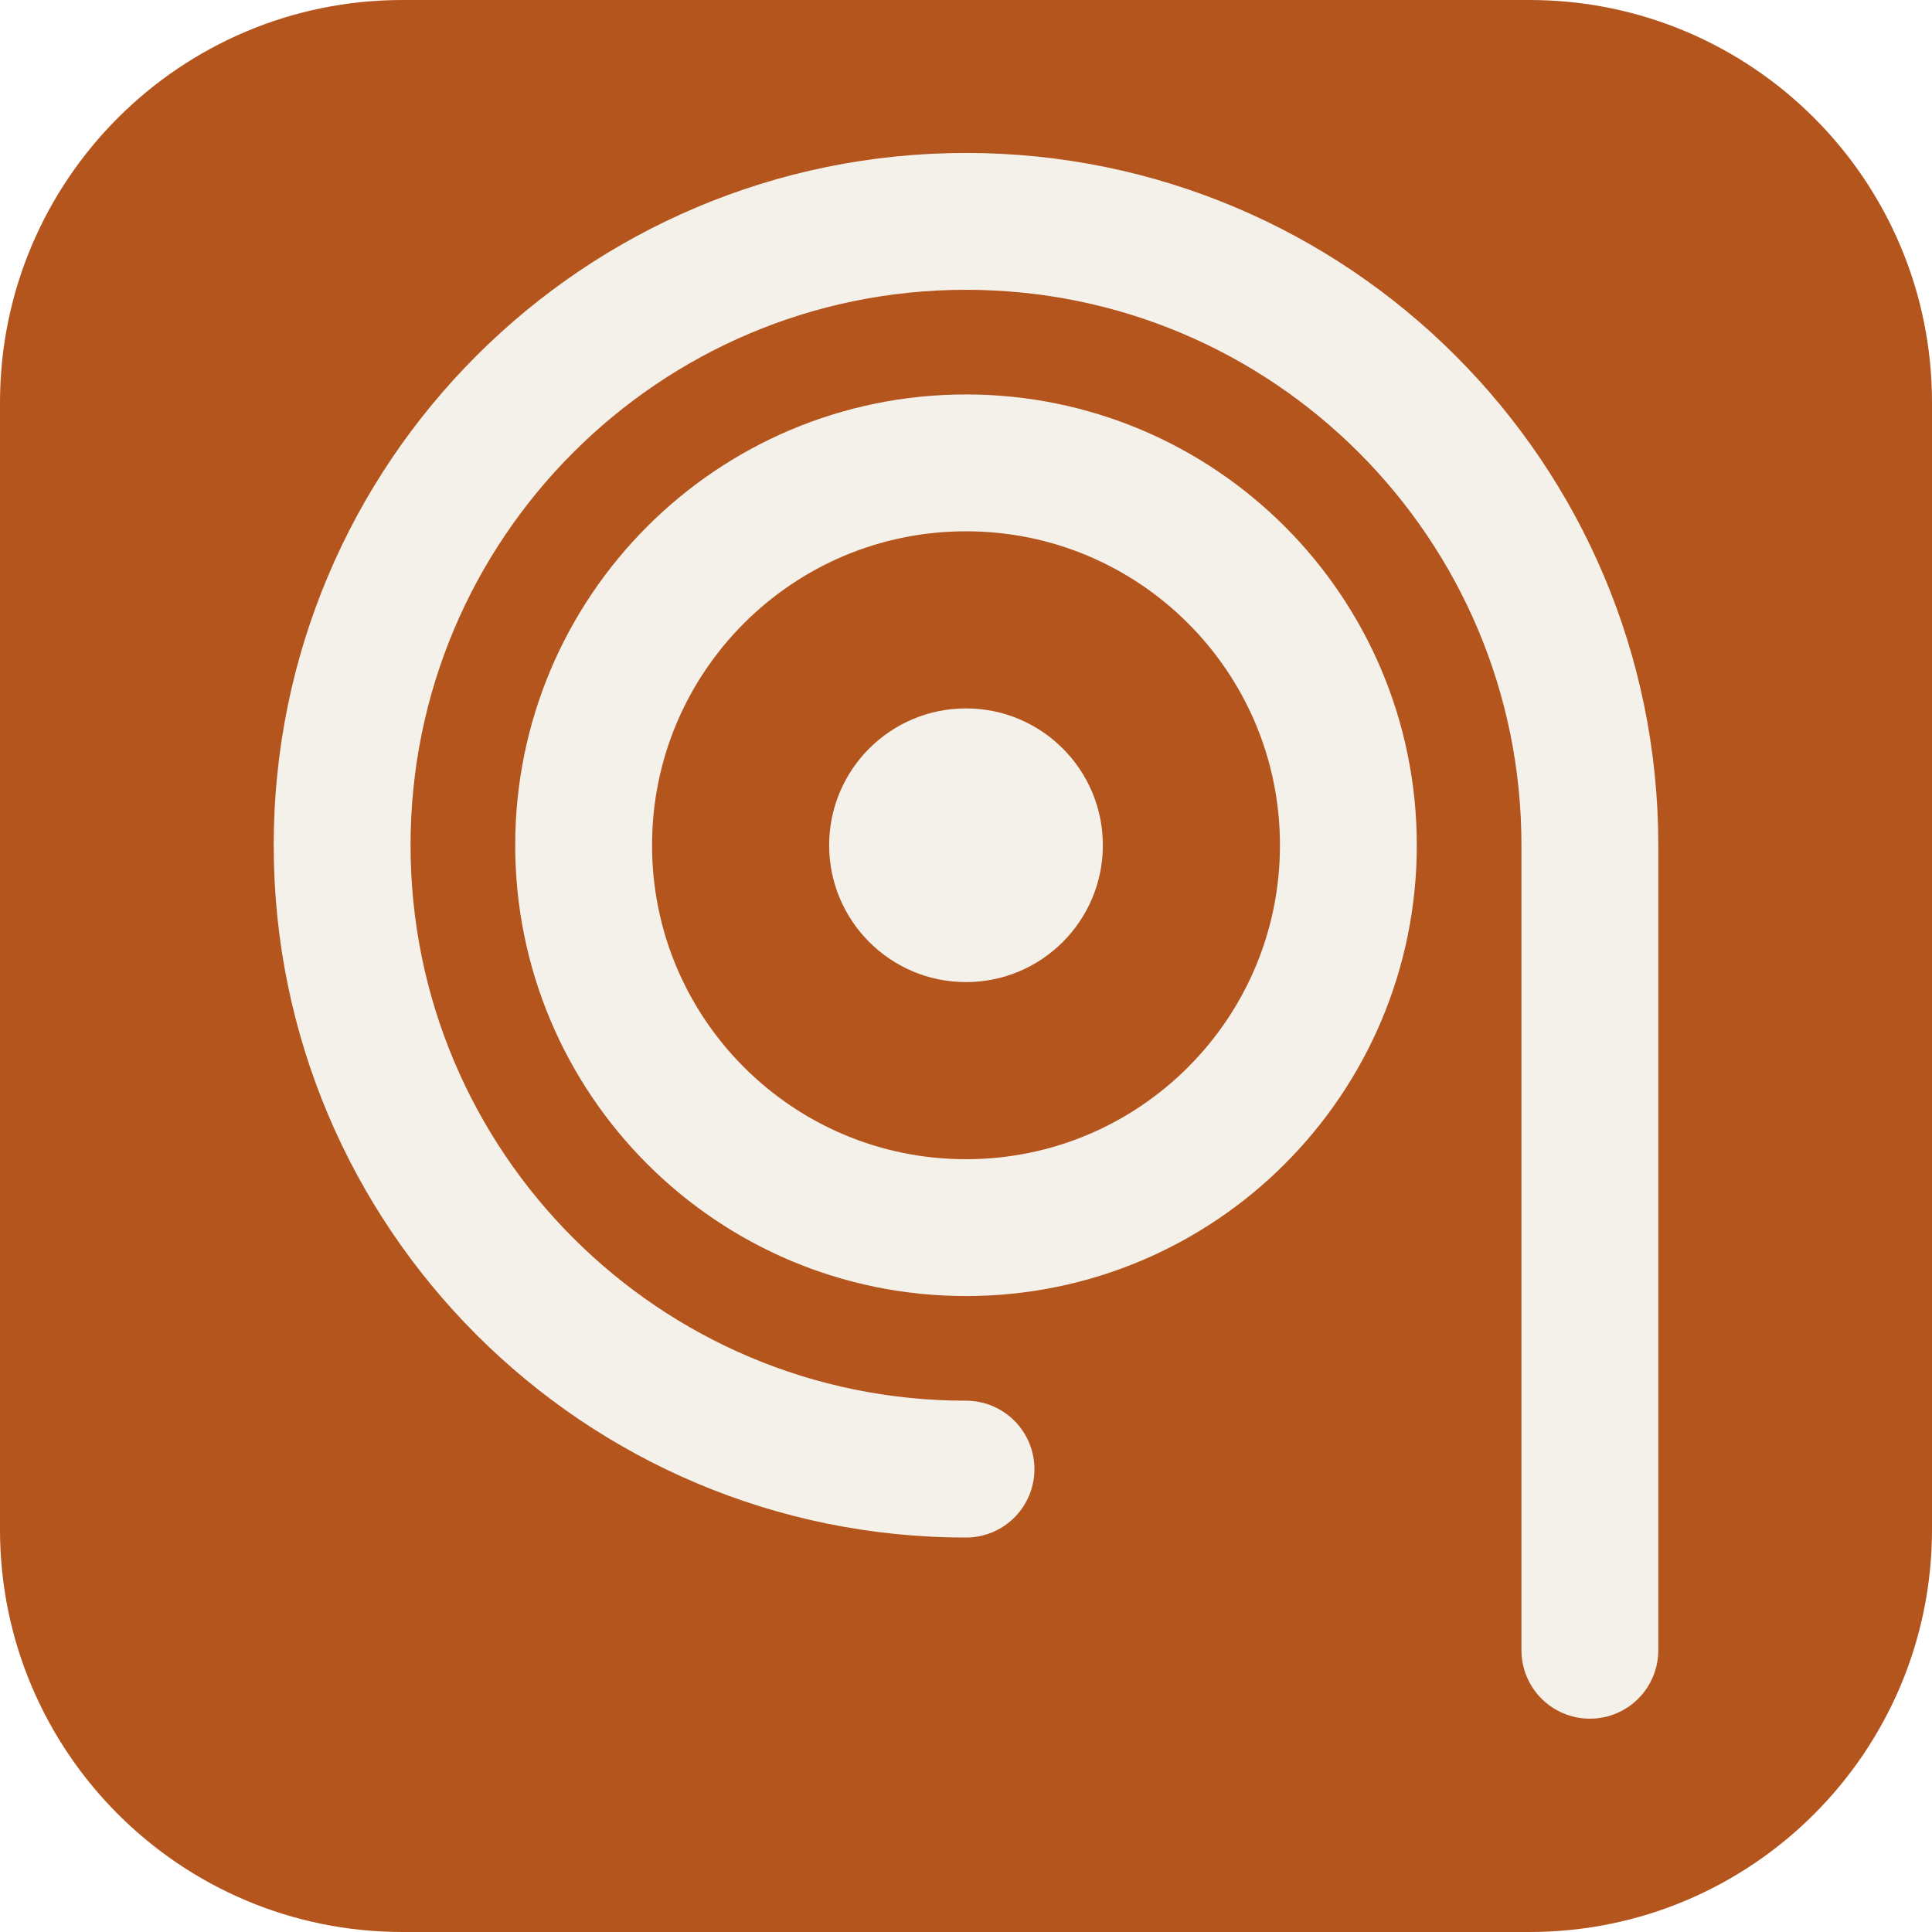
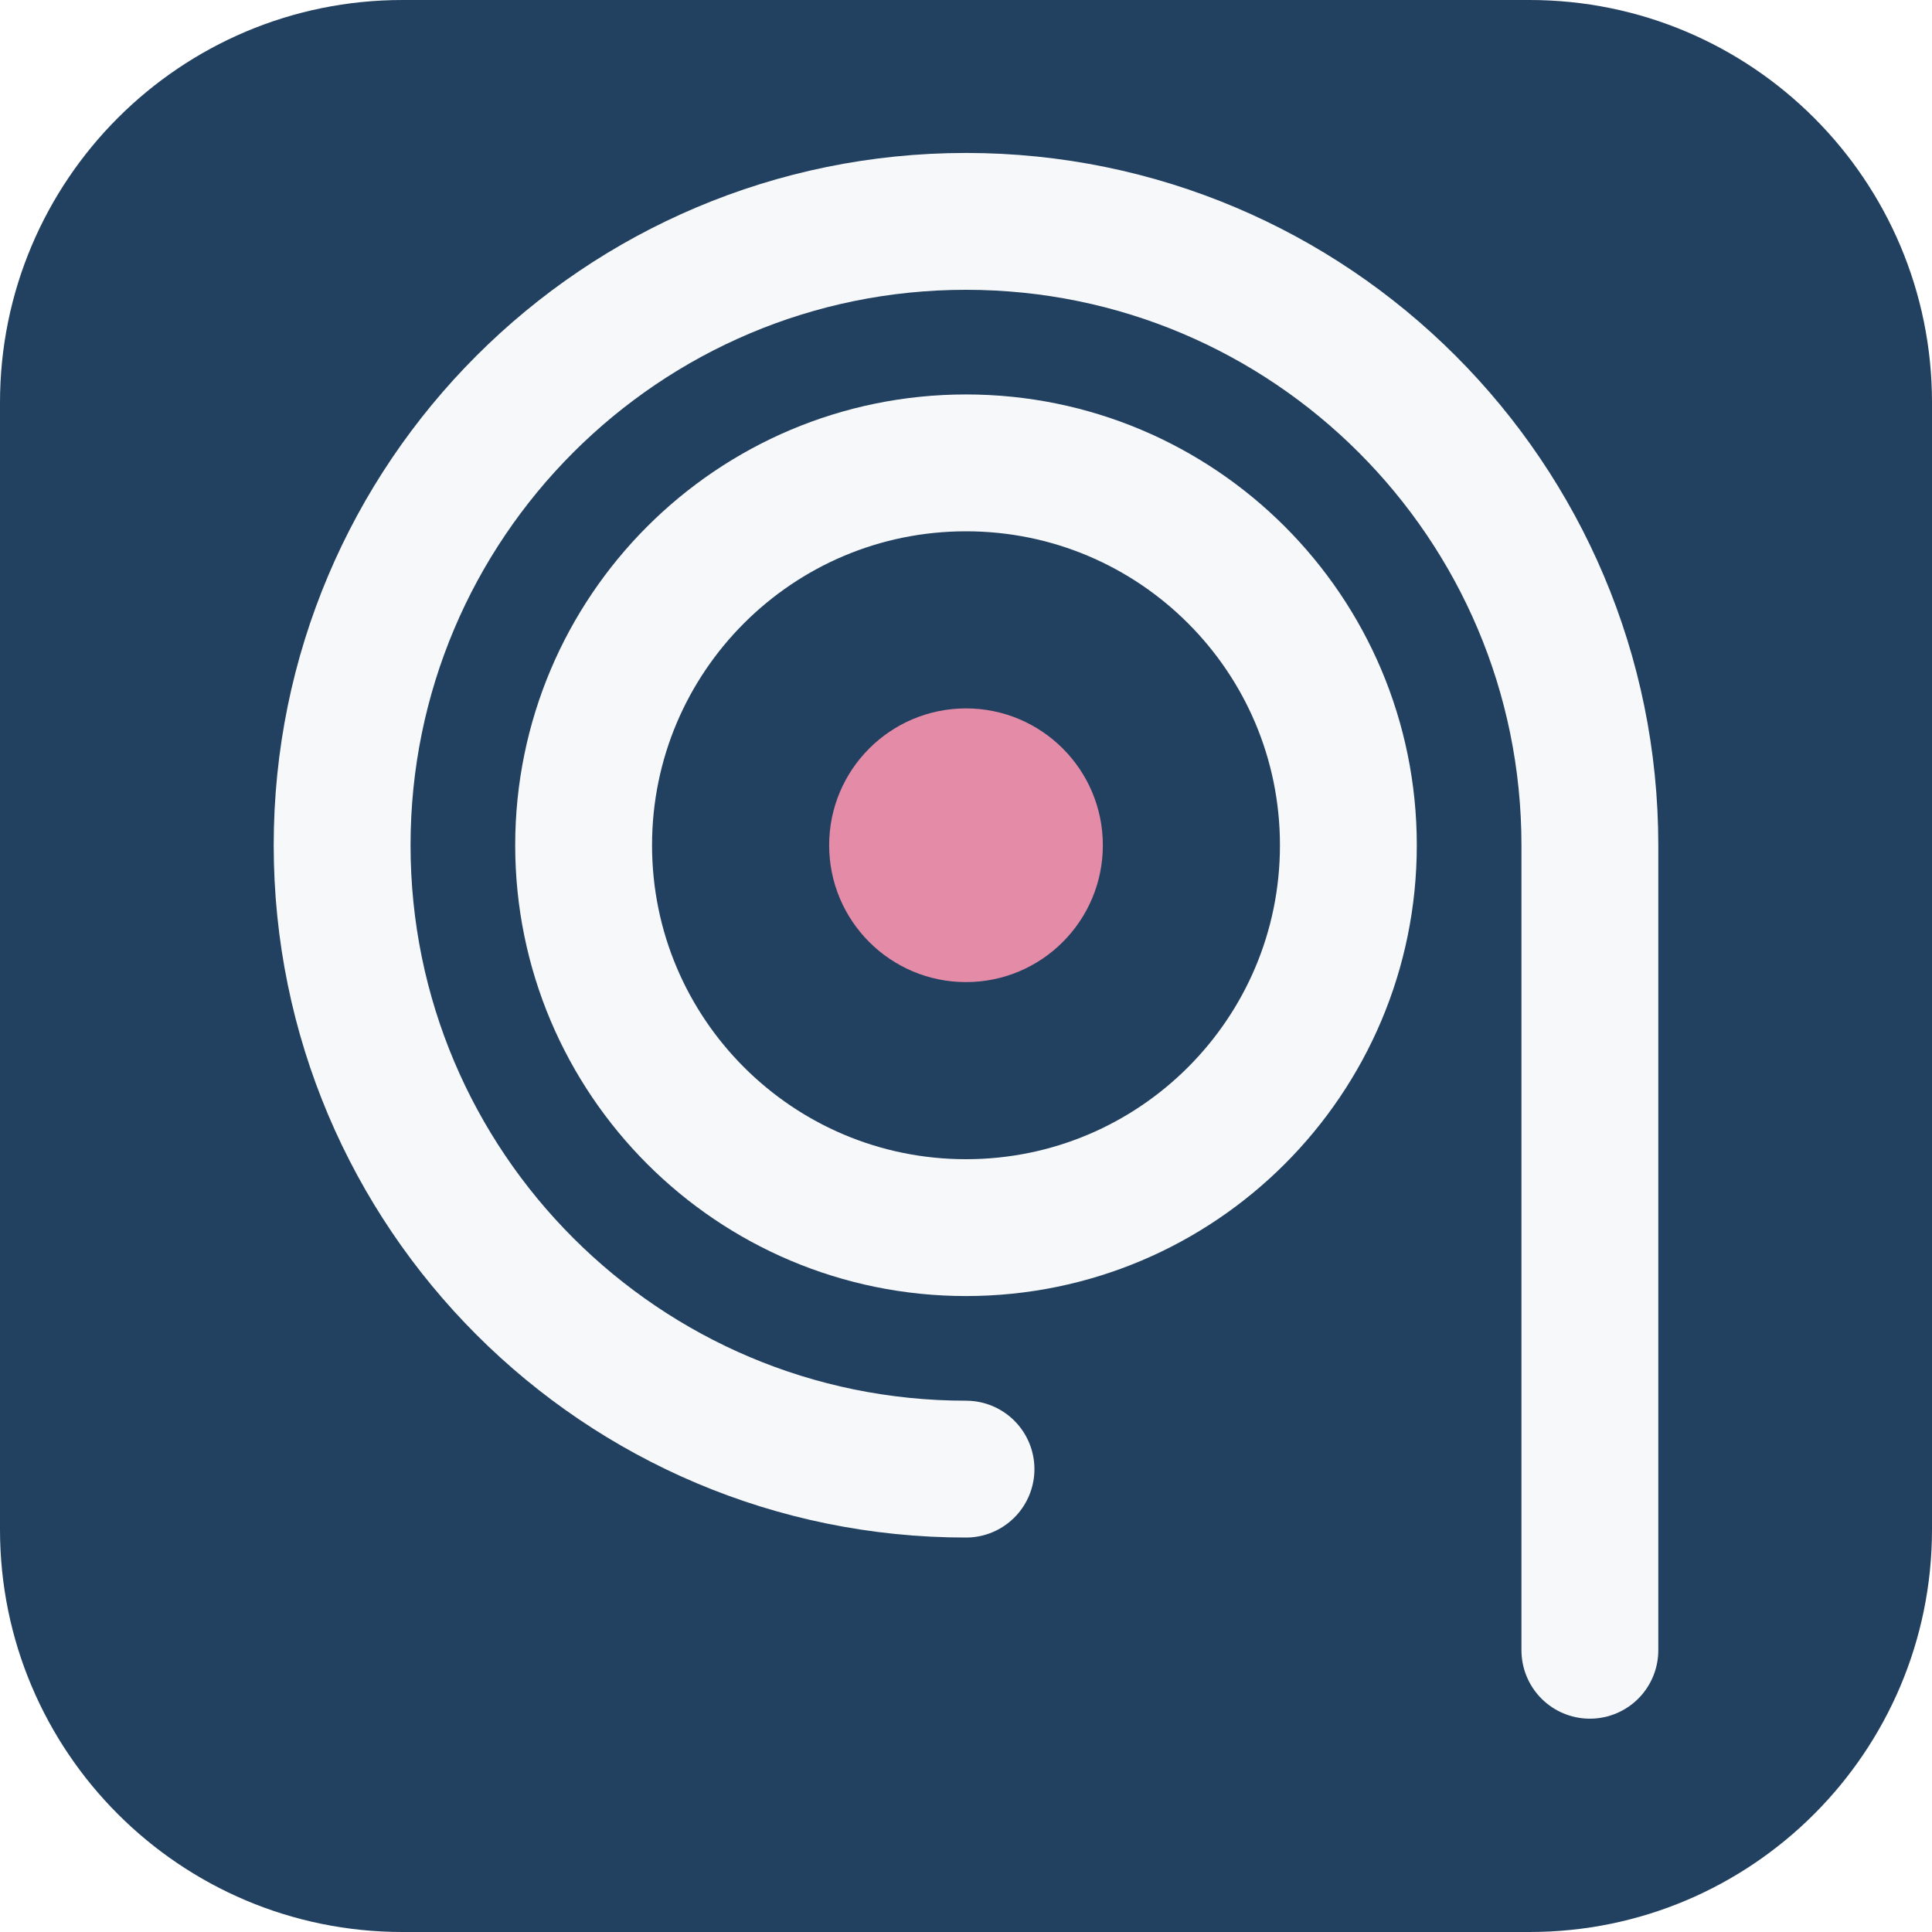
<svg xmlns="http://www.w3.org/2000/svg" viewBox="0 0 48 48">
-   <rect width="48" height="48" rx="10" fill="#B4551D" />
+   <rect width="48" height="48" rx="10" fill="#22405F" />
  <g fill="none">
-     <circle cx="24" cy="21" r="9.5" stroke="#F4F1EA" stroke-width="3.4" />
-     <path d="M24 36.5 A15.5 15.5 0 1 1 39.5 21 V41" stroke="#F4F1EA" stroke-width="3.4" stroke-linecap="round" />
-     <circle cx="24" cy="21" r="3.4" fill="#F4F1EA" />
+     <circle cx="24" cy="21" r="9.5" stroke="#F7F8FA" stroke-width="3.4" />
+     <path d="M24 36.5 A15.5 15.5 0 1 1 39.5 21 V41" stroke="#F7F8FA" stroke-width="3.4" stroke-linecap="round" />
+     <circle cx="24" cy="21" r="3.4" fill="#E48BA8" />
  </g>
</svg>
